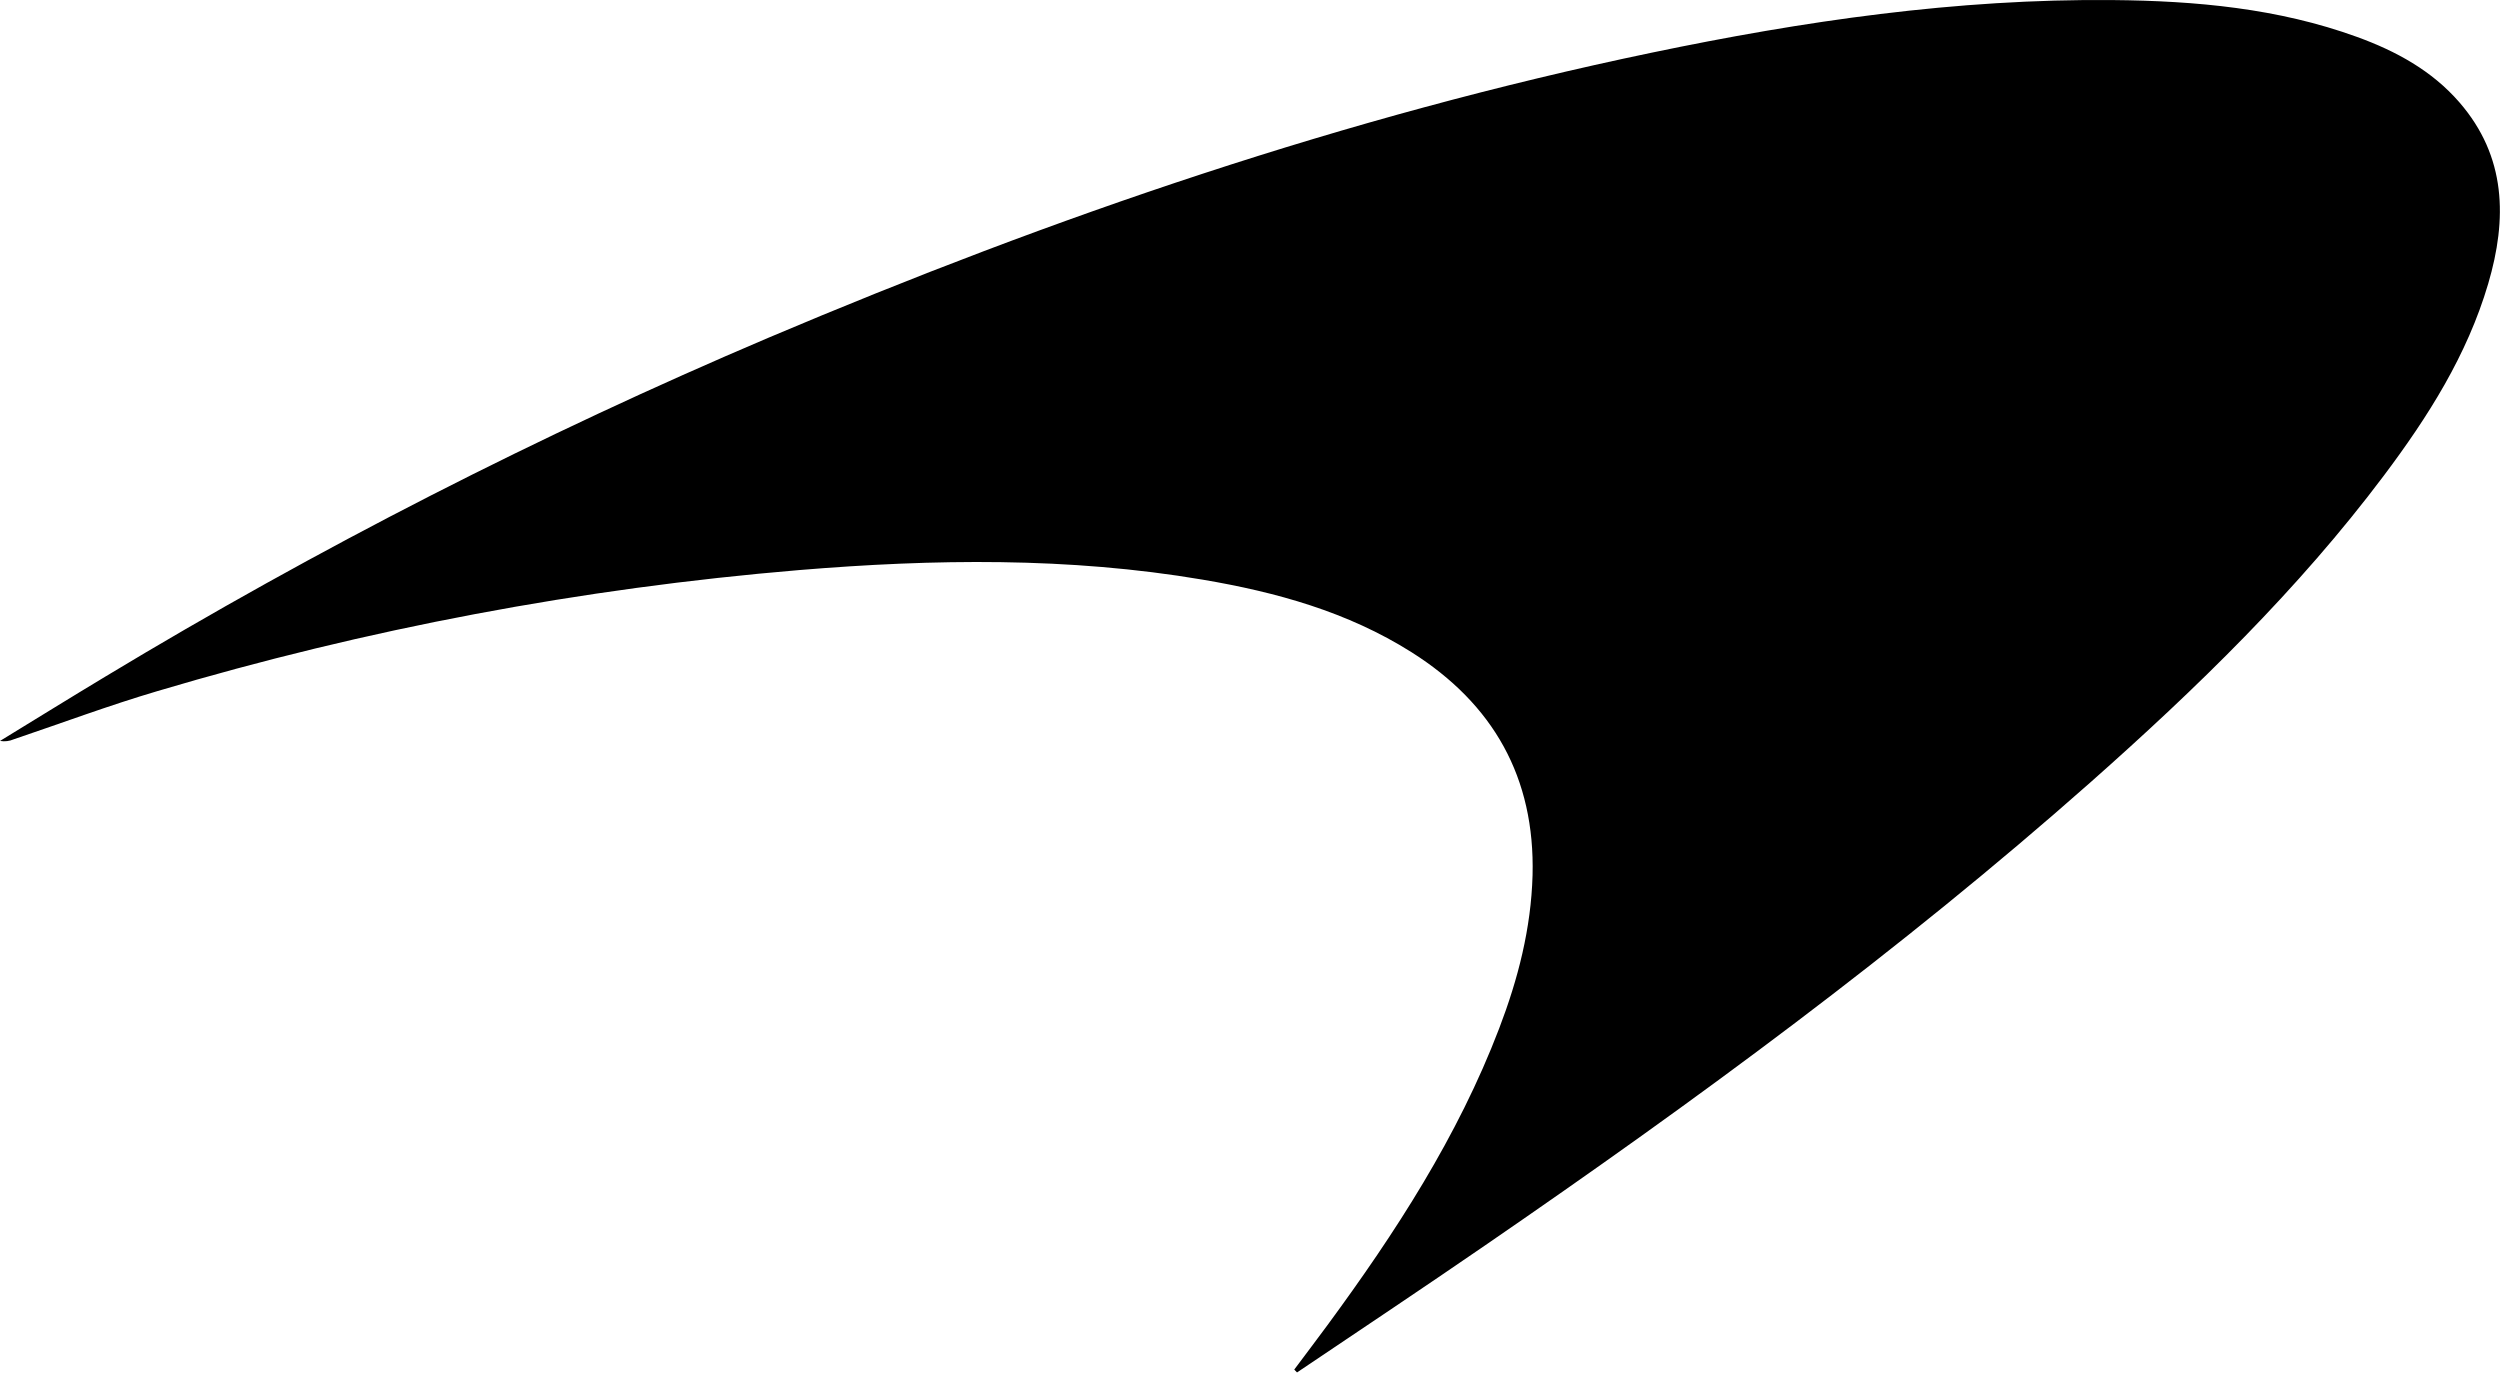
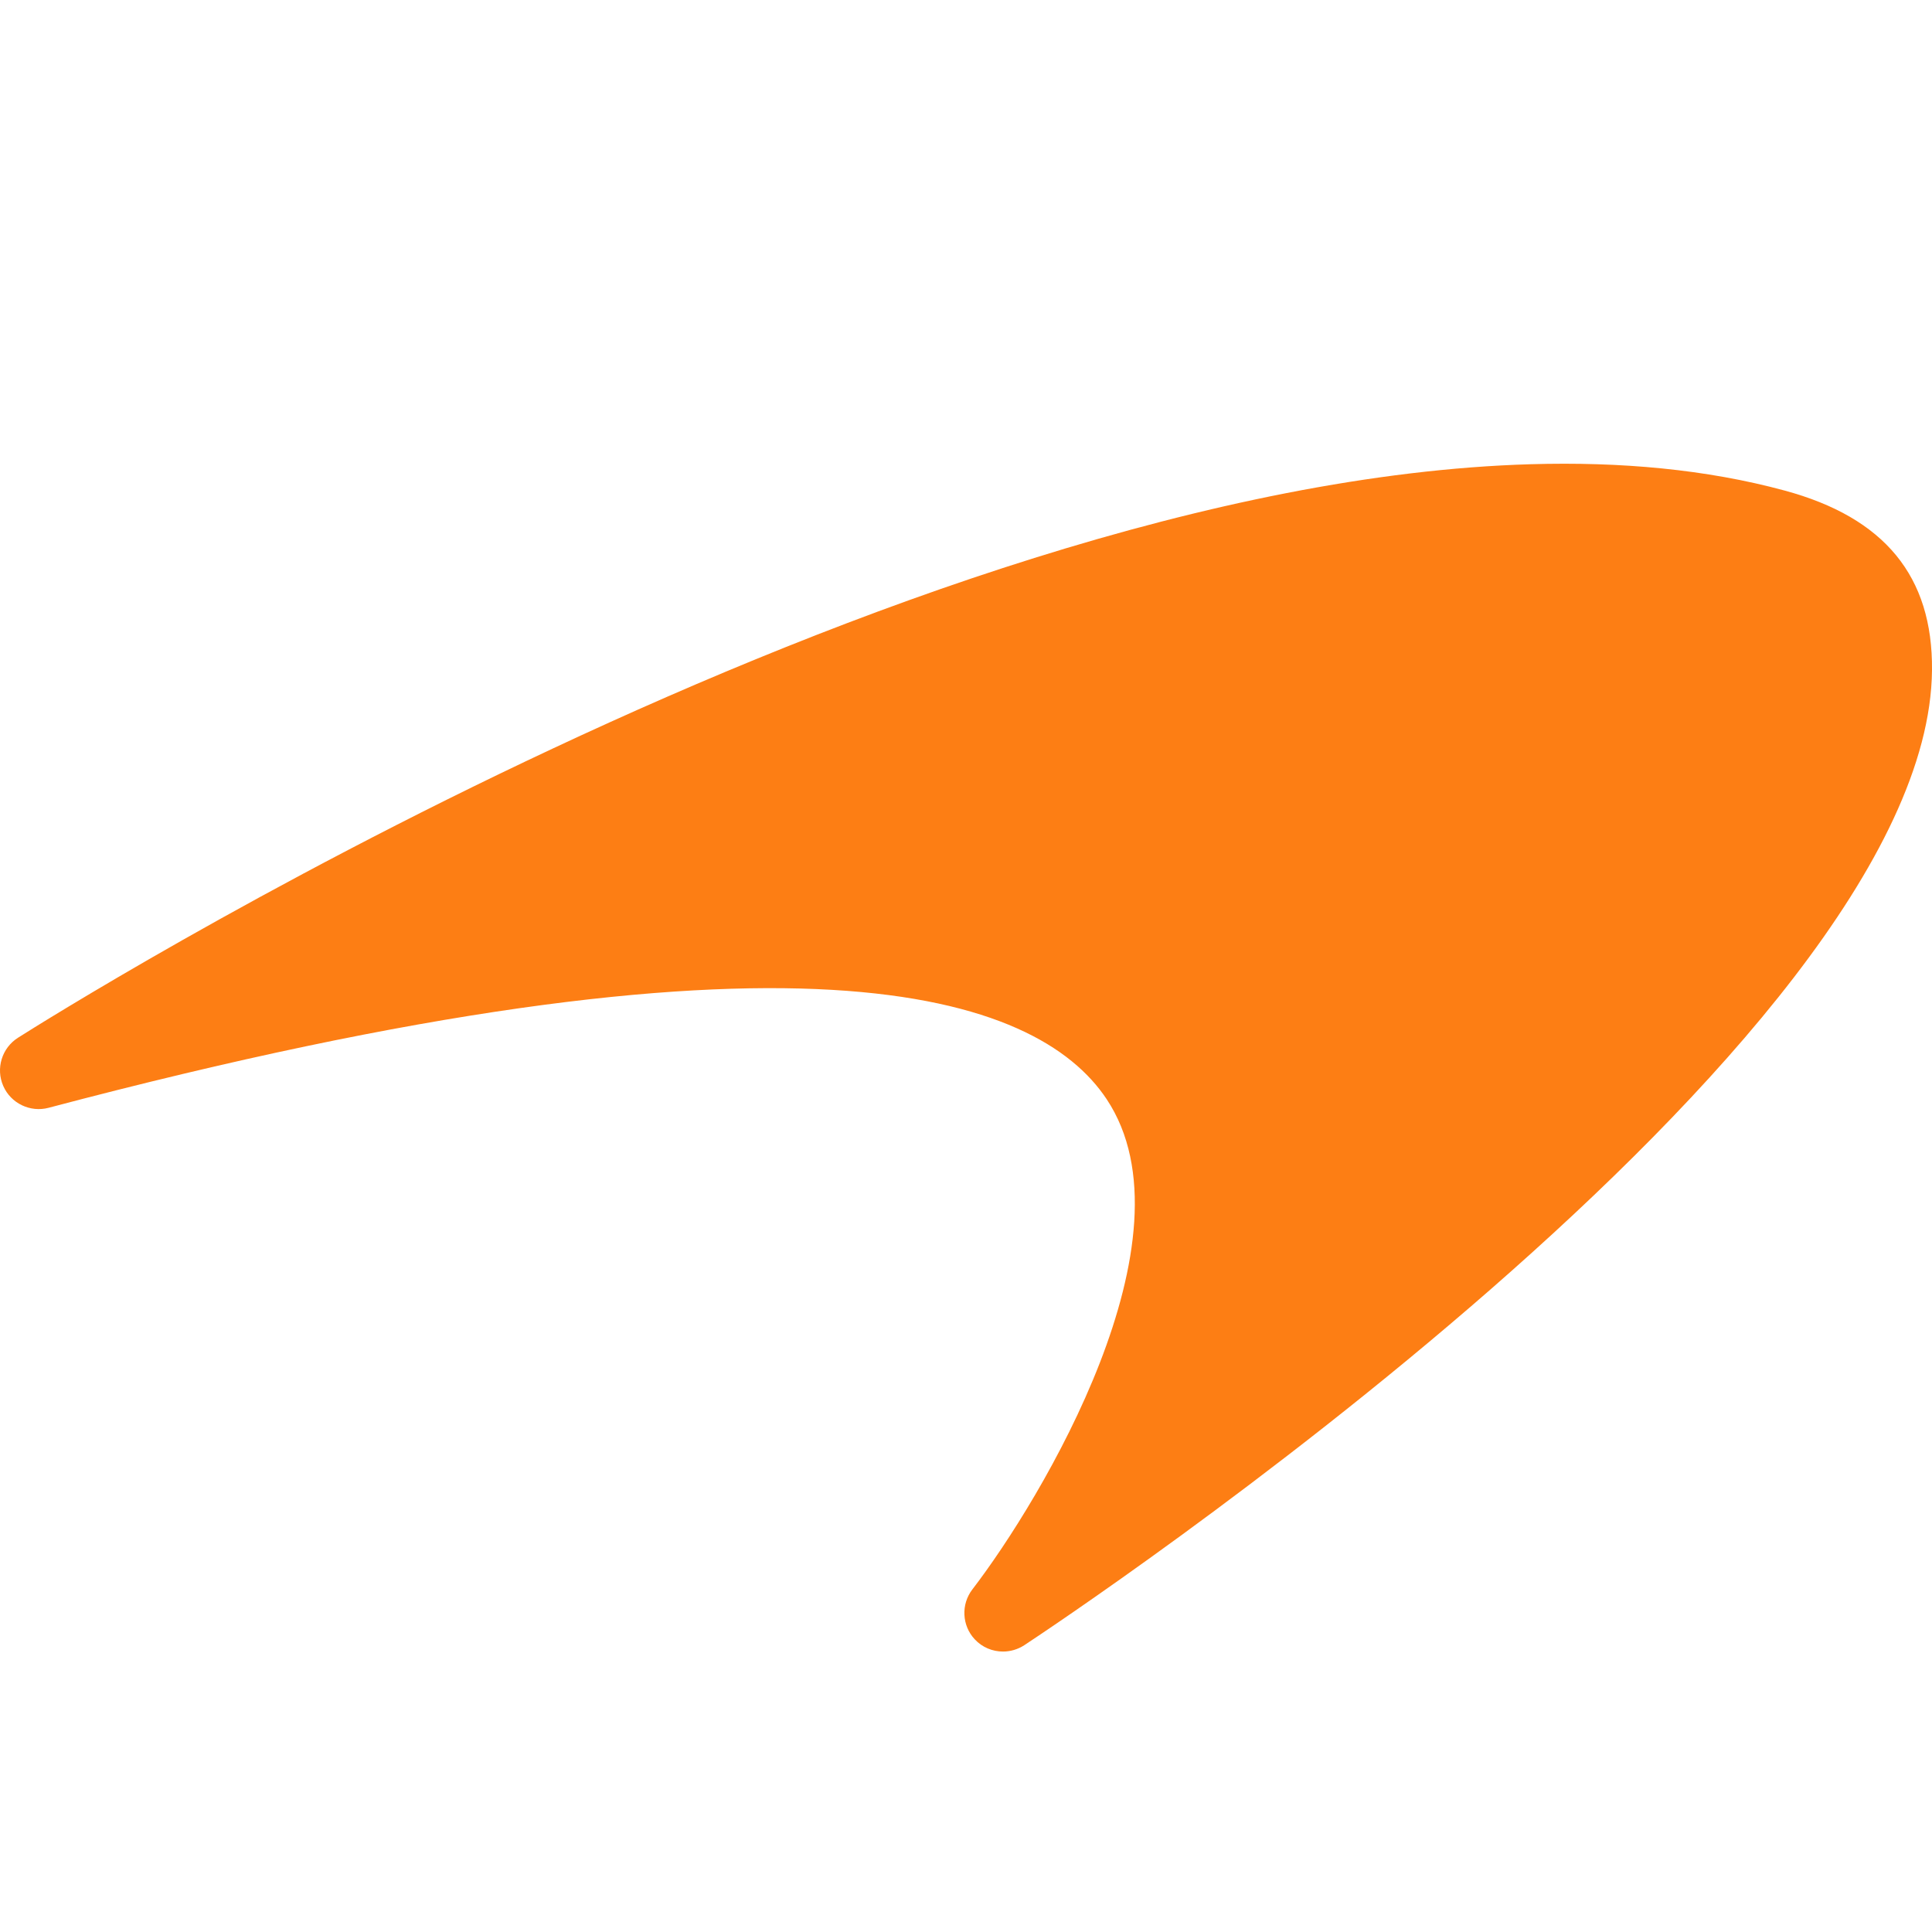
- <svg xmlns="http://www.w3.org/2000/svg" id="Layer_1" data-name="Layer 1" viewBox="0 0 823.93 452.27">
-   <path d="M426.74,451.28c3.64-4.87,7.32-9.72,10.93-14.62,22.45-30.53,43-62.19,56.61-97.82,6.22-16.26,10.51-32.94,11-50.48.83-32.21-12.94-56.47-39.89-73.5-21.06-13.3-44.58-19.8-68.83-23.91-44.19-7.49-88.59-6.83-133-3.16A1047.35,1047.35,0,0,0,52,227.7c-15.93,4.71-31.52,10.54-47.27,15.86a7.91,7.91,0,0,1-4.53.54c11.57-7.07,23.09-14.21,34.7-21.2A1743,1743,0,0,1,253.4,111.24c94.2-39.93,190.66-73,291-93.94C594.51,6.84,645.06-.54,696.45-.07,723.86.19,751,2.63,777,12.08c12.83,4.66,24.67,11.09,33.74,21.56,15.51,17.89,15.78,38.42,9.49,59.78-6.93,23.53-19.86,43.9-34.42,63.28-28.17,37.5-61.61,70-96.61,101-62.86,55.61-130.4,105.14-199.5,152.61-20.57,14.14-41.36,28-62.05,41.92Z" transform="translate(-0.19 0.09)" />
+ <svg xmlns="http://www.w3.org/2000/svg" fill="#FD7E14" viewBox="0 0 50 50" width="250px" height="250px">
+   <path d="M 39.615 12.014 C 23.322 12.488 1.511 26.193 0.465 26.857 C 0.048 27.122 -0.114 27.652 0.084 28.104 C 0.281 28.556 0.783 28.795 1.256 28.67 C 20.604 23.551 26.828 25.722 28.639 28.445 C 31.028 32.037 26.94 38.823 25.164 41.135 C 24.868 41.522 24.893 42.067 25.225 42.424 C 25.42 42.634 25.686 42.742 25.957 42.742 C 26.146 42.742 26.34 42.688 26.508 42.578 C 27.464 41.949 49.913 27.053 50 17.342 C 50.022 14.917 48.774 13.395 46.184 12.695 C 44.158 12.146 41.943 11.946 39.615 12.014 z" />
</svg>
